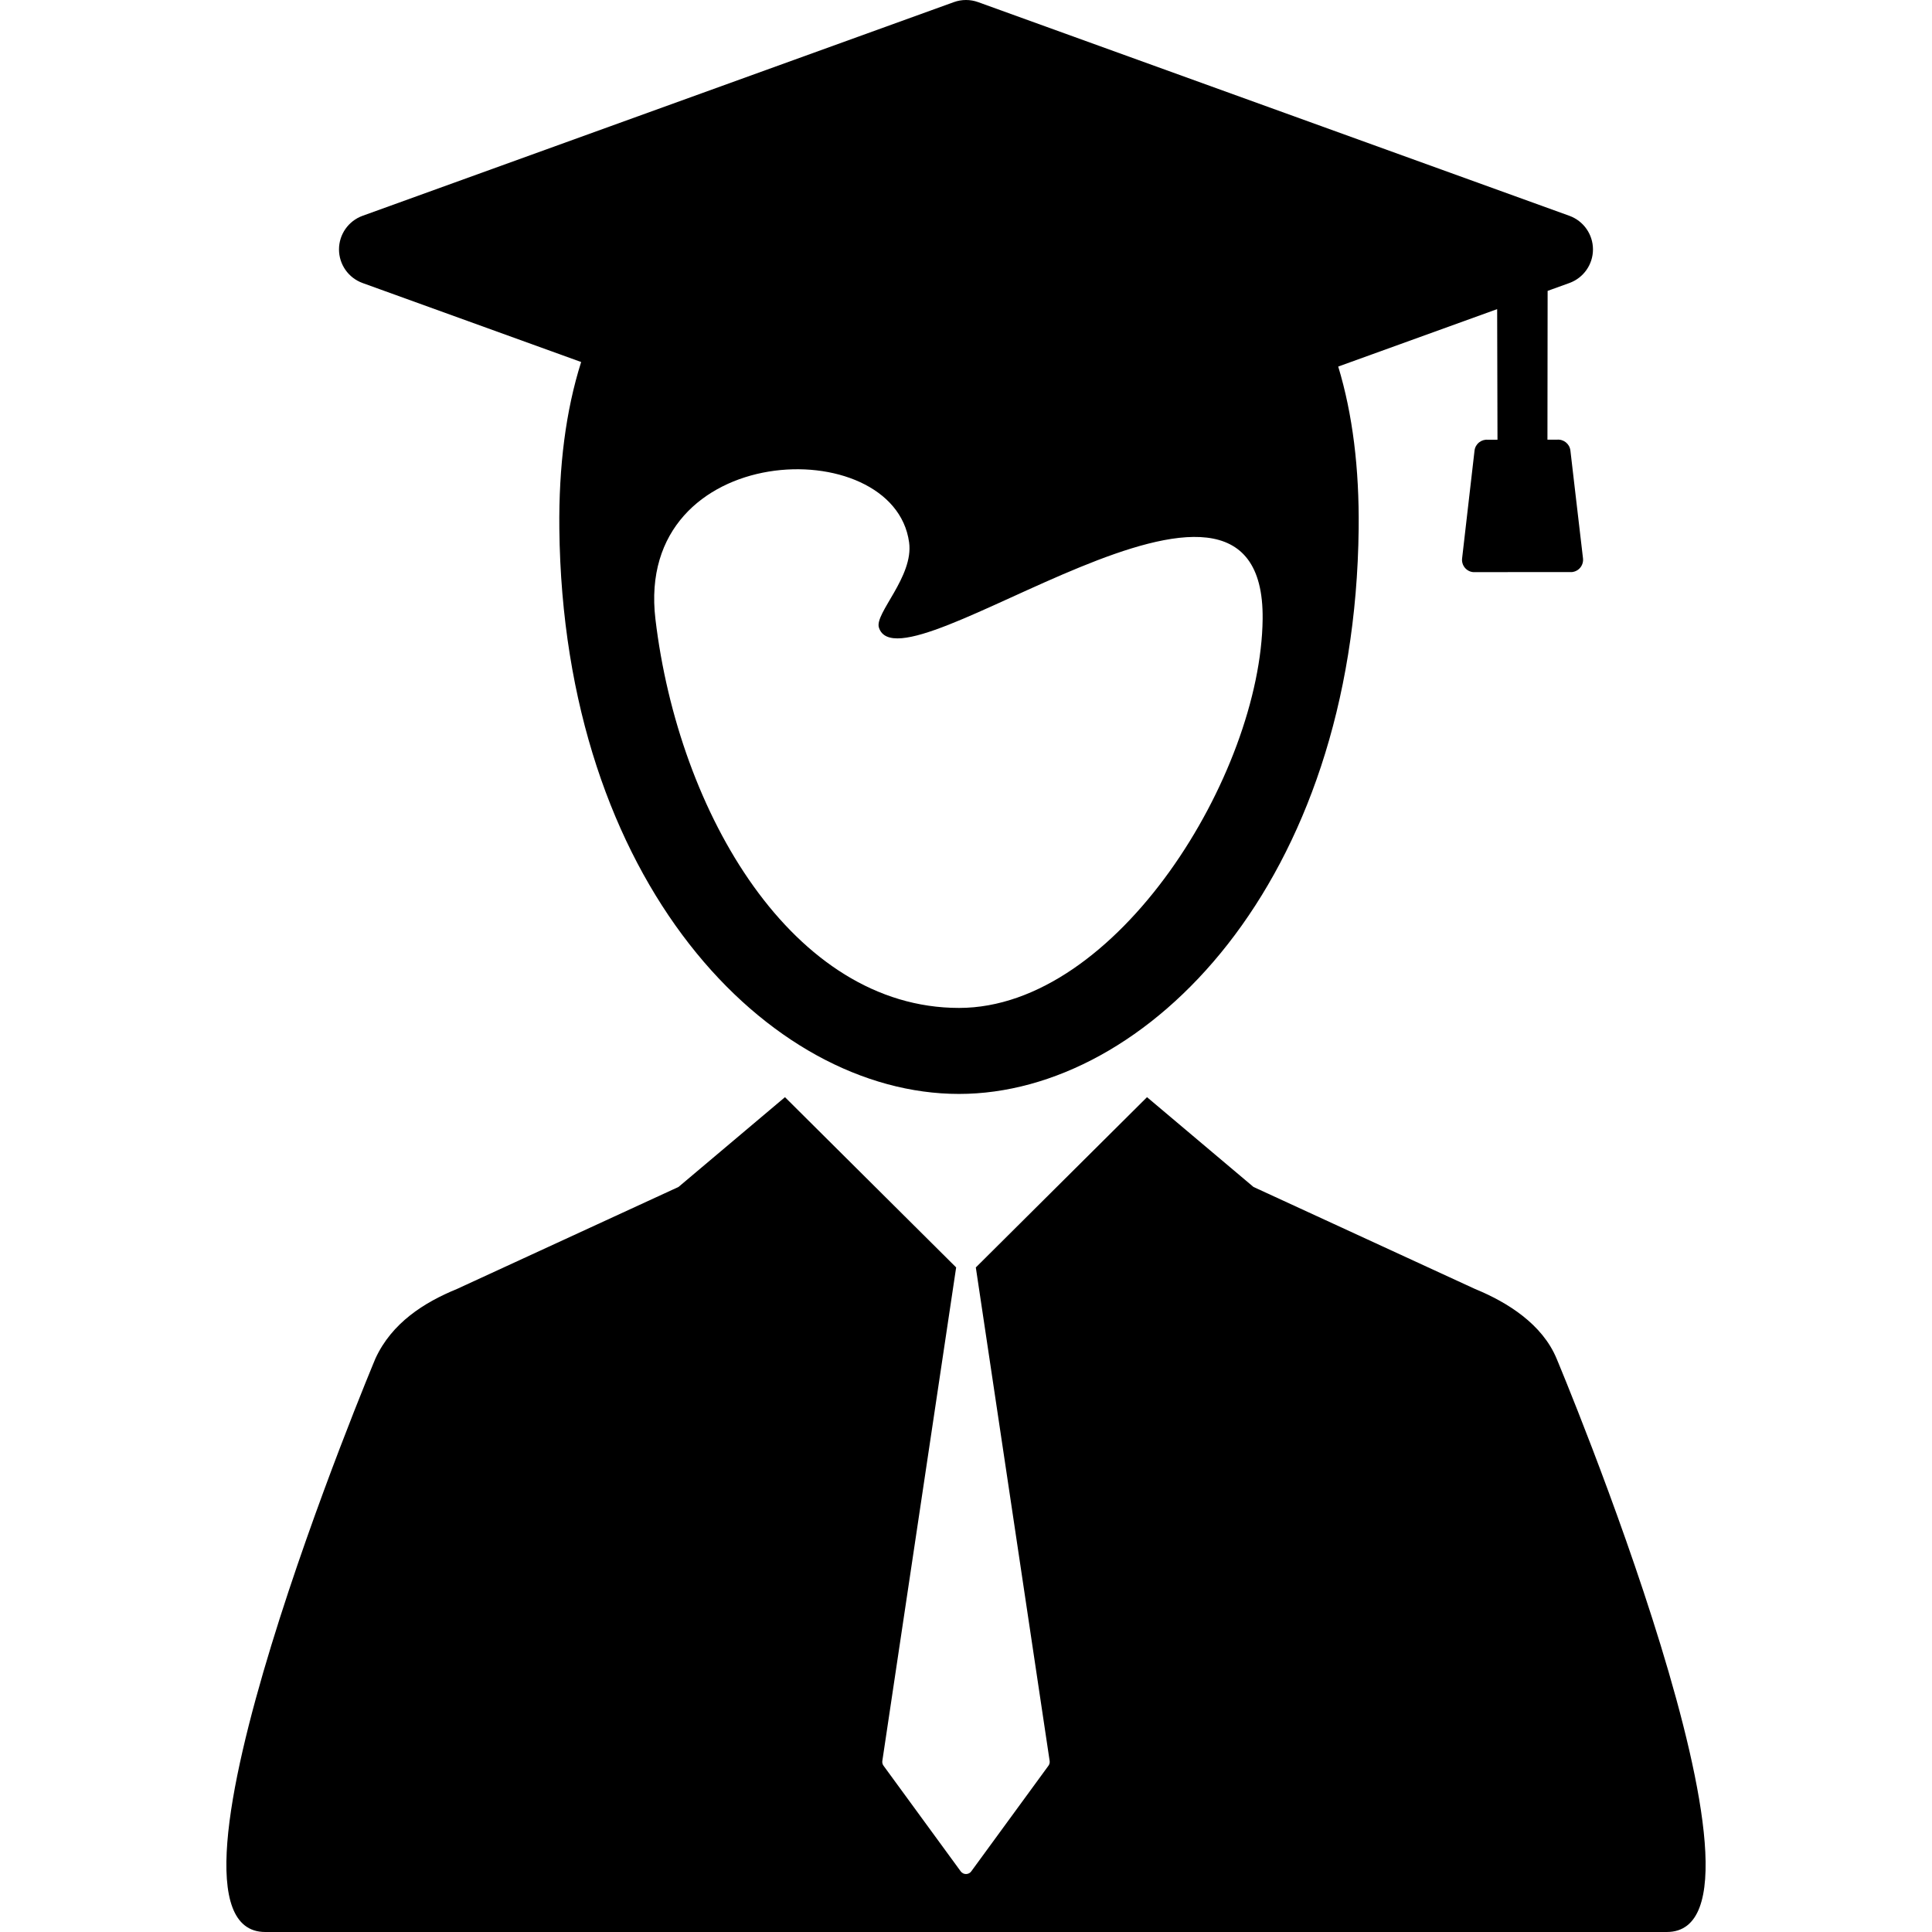
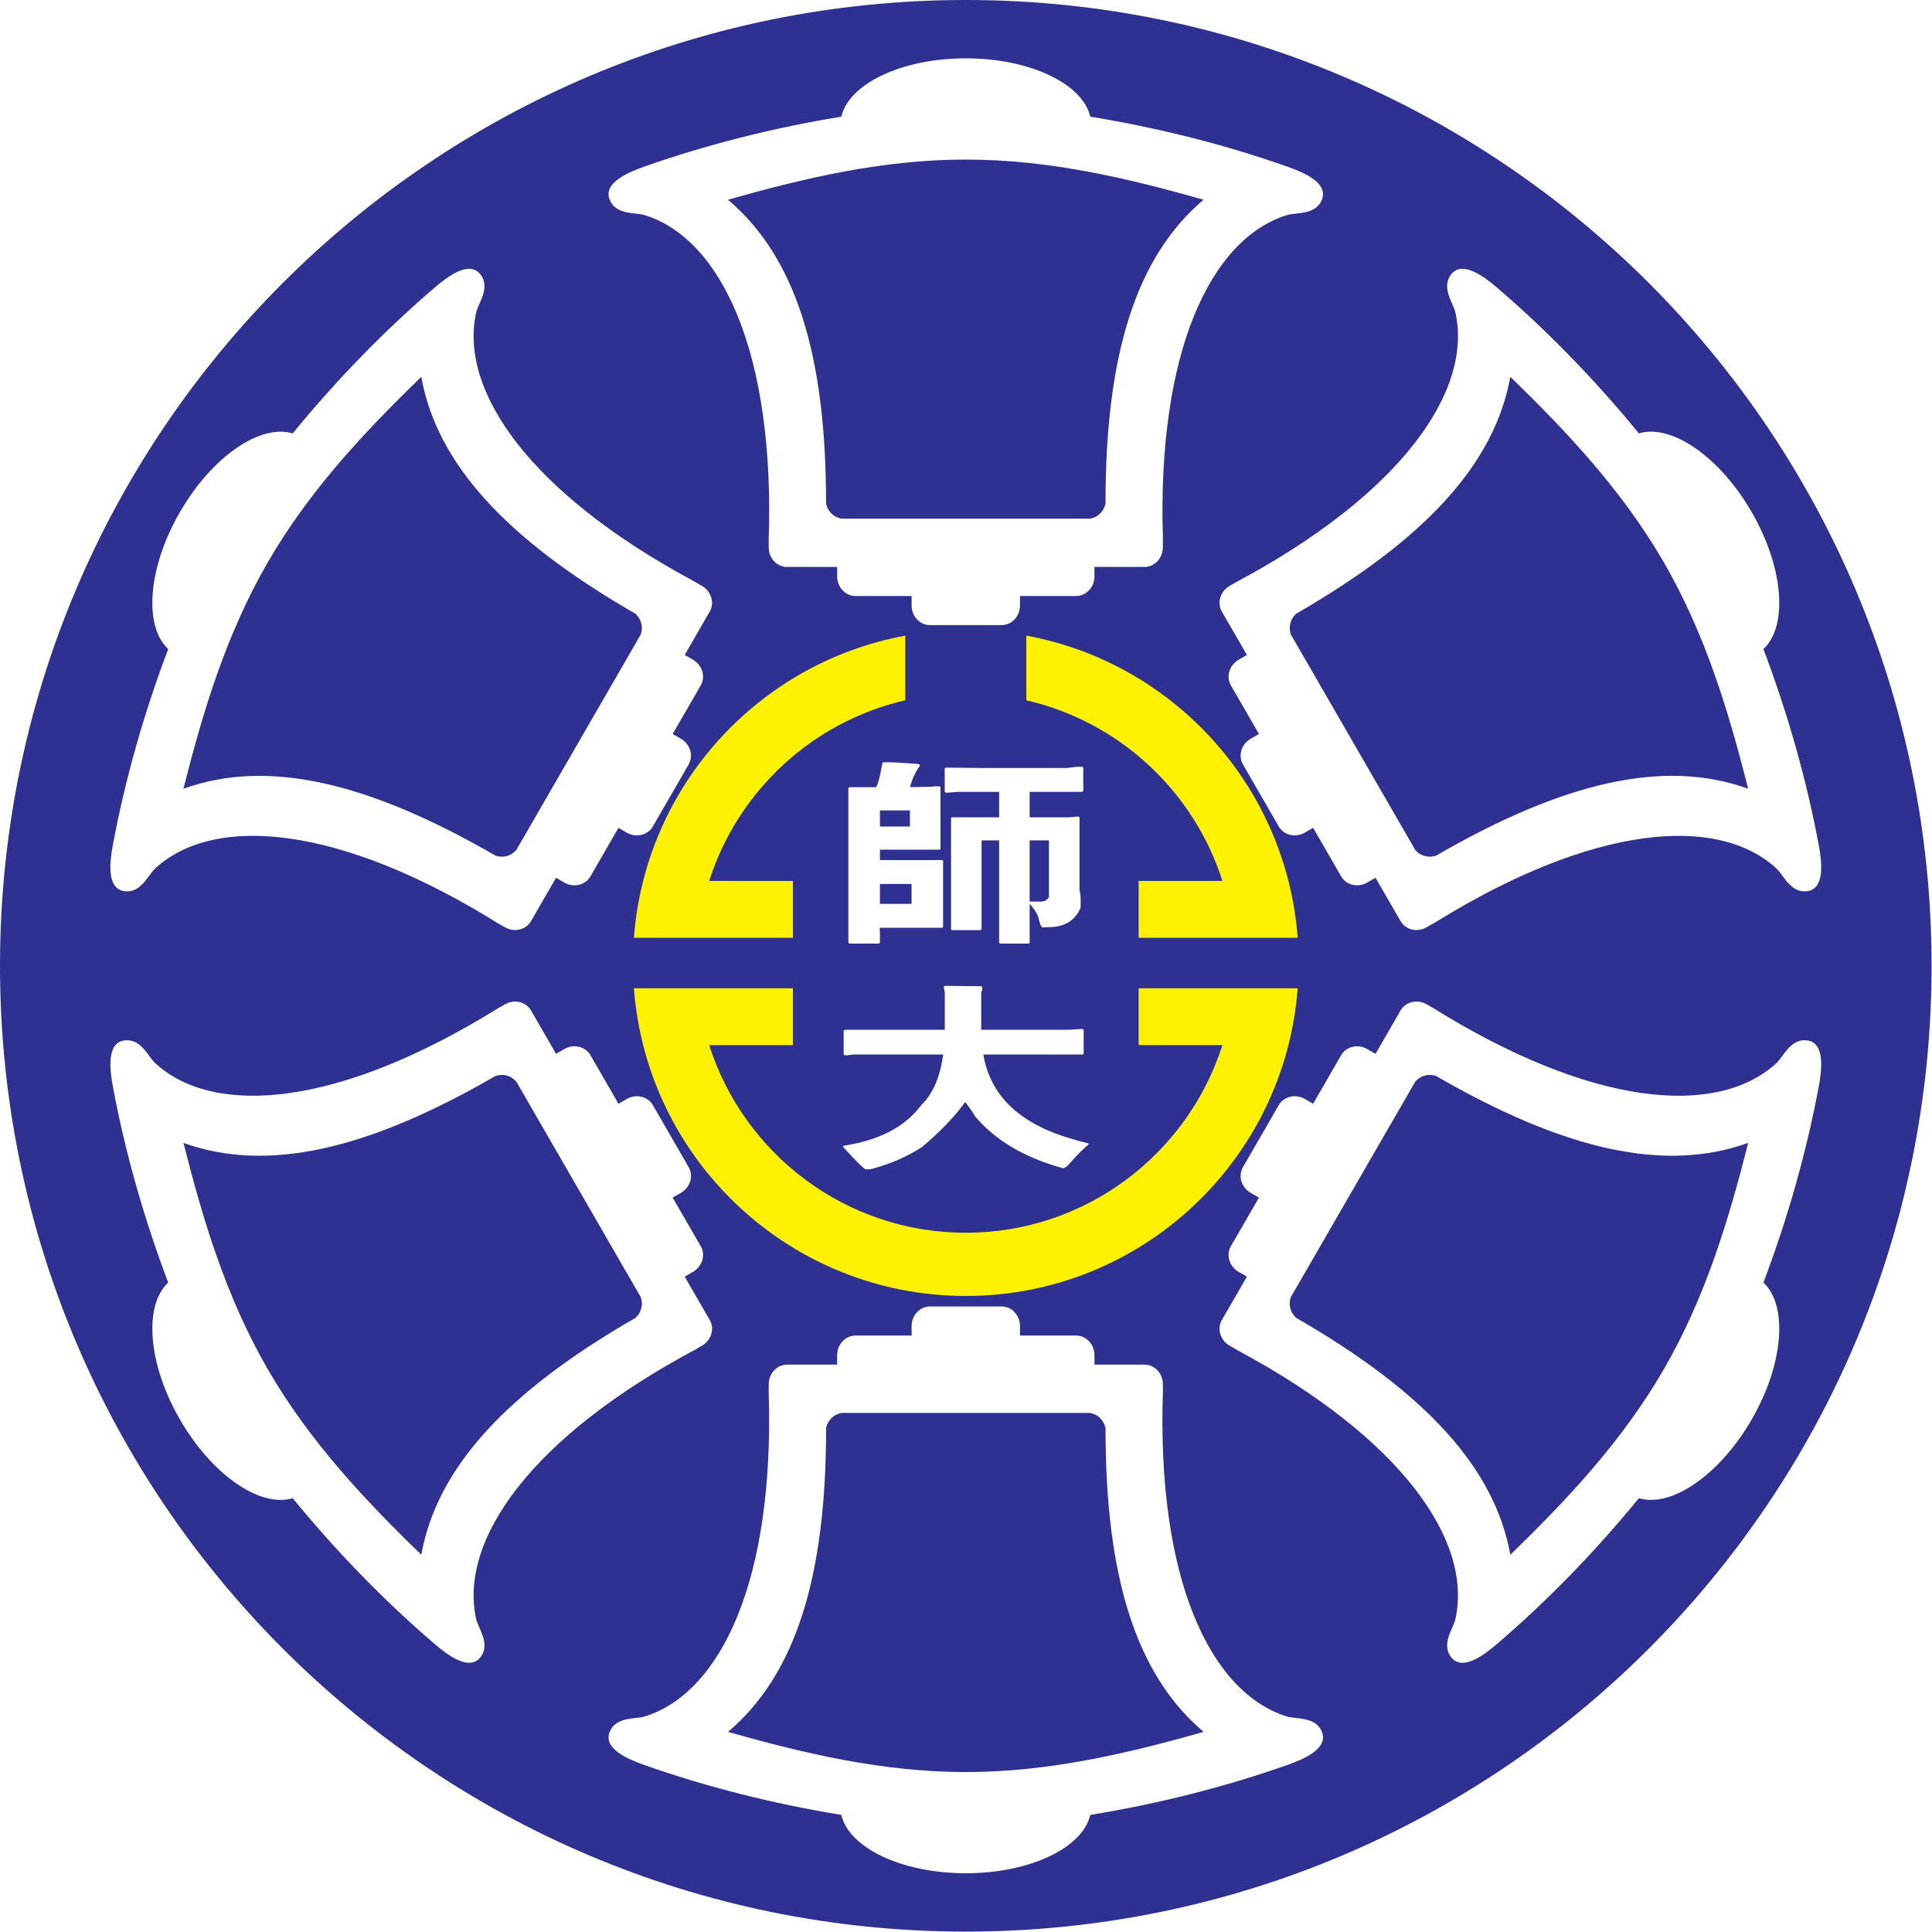
- <svg xmlns="http://www.w3.org/2000/svg" version="1.1" id="Capa_1" x="0px" y="0px" width="444.059px" height="444.059px" viewBox="0 0 444.059 444.059" style="enable-background:new 0 0 444.059 444.059;" xml:space="preserve">
-   <g>
-     <g>
-       <g>
-         <path d="M357.76,312.234c-3.28-7.848-11.178-12.873-18.713-15.963l-50.938-23.455l-24.473-20.639l-39.323,39.111h-0.03     l16.971,113.445c0.061,0.389-0.04,0.787-0.271,1.105l-17.744,24.283c-0.282,0.391-0.732,0.617-1.212,0.617     c-0.48,0-0.93-0.229-1.212-0.617l-17.742-24.283c-0.234-0.318-0.332-0.719-0.273-1.105l16.969-113.447h-0.026l-39.321-39.109     l-24.473,20.639l-50.941,23.455c-7.537,3.09-14.943,7.783-18.711,15.963c0,0-55.371,131.824-25.338,131.824h322.145     C413.132,444.061,357.76,312.234,357.76,312.234z" />
-         <path d="M361.298,131.489c0.767-0.083,1.457-0.449,1.932-1.042c0.481-0.592,0.698-1.355,0.613-2.114     c-0.57-4.869-1.143-9.728-1.708-14.597l-1.187-10.189c-0.181-1.521-1.542-2.627-3.074-2.49l-2.203,0.003l0.042-34.202     l1.153-0.419l3.845-1.388c3.256-1.178,5.424-4.265,5.424-7.724c0-3.46-2.168-6.548-5.424-7.727L224.819,0.49     c-1.807-0.653-3.783-0.653-5.586,0L83.339,49.6c-3.254,1.179-5.422,4.267-5.422,7.727c0,3.459,2.168,6.546,5.422,7.724     l50.236,18.155c-3.546,11.195-5.16,24.013-5.015,38.284c0.884,81.402,48.138,129.944,91.862,129.944     c43.213,0,90.979-48.542,91.859-129.944c0.146-13.832-1.379-26.291-4.697-37.238l36.528-13.2l0.077,30.021l-2.207-0.001     c-1.533-0.134-2.895,0.968-3.07,2.501l-2.857,24.788c-0.086,0.755,0.137,1.51,0.615,2.104c0.479,0.591,1.176,0.97,1.932,1.033      M220.428,231.666c-38.148,0-64.471-44.688-69.781-89.361c-4.91-41.314,54.838-43.237,58.308-17.63     c1.069,7.872-7.97,16.305-6.945,19.556c5.056,16.049,88.772-52.383,88.2-1.946C289.807,177.896,256.775,231.666,220.428,231.666z     " />
-       </g>
-     </g>
+ <svg xmlns="http://www.w3.org/2000/svg" width="252pt" height="252pt" viewBox="0 0 252 252" version="1.1">
+   <g id="surface1">
+     <path style=" stroke:none;fill-rule:evenodd;fill:rgb(18.039%,19.216%,57.255%);fill-opacity:1;" d="M 251.945 125.973 C 251.945 195.547 195.547 251.949 125.973 251.949 C 56.402 251.949 0 195.547 0 125.973 C 0 56.398 56.402 0 125.973 0 C 195.547 0 251.945 56.398 251.945 125.973 " />
+     <path style=" stroke:none;fill-rule:evenodd;fill:rgb(100%,100%,100%);fill-opacity:1;" d="M 136.016 147.141 C 131.559 145.031 128.973 141.828 128.262 137.547 L 141.242 137.547 L 141.348 137.445 L 141.348 134.32 L 141.242 134.223 L 140.961 134.223 L 139.34 134.32 L 127.984 134.32 L 127.984 129.445 L 128.117 129.102 L 128.117 128.75 L 127.984 128.641 L 123.234 128.59 L 123.098 128.699 L 123.234 129.484 L 123.234 134.32 L 110.184 134.32 L 110.043 134.434 L 110.043 137.547 L 110.184 137.645 L 110.461 137.645 L 111.324 137.547 L 123.031 137.547 L 122.961 137.98 C 122.523 140.711 121.594 142.754 120.184 144.125 C 118.066 146.977 114.66 148.75 109.977 149.457 L 109.977 149.605 C 111.777 151.582 112.766 152.551 112.949 152.52 L 113.504 152.52 L 113.891 152.418 C 116.336 151.742 118.48 150.797 120.332 149.559 C 122.73 147.512 124.574 145.586 125.867 143.773 L 126.008 143.875 C 126.676 144.781 127.055 145.344 127.148 145.566 C 129.801 148.73 133.617 150.988 138.574 152.359 L 138.789 152.359 L 139.199 152.105 C 140.512 150.625 141.438 149.695 141.973 149.305 L 141.973 149.145 C 139.543 148.551 137.562 147.875 136.016 147.141 " />
+     <path style=" stroke:none;fill-rule:evenodd;fill:rgb(100%,100%,100%);fill-opacity:1;" d="M 134.301 109.617 L 136.824 109.617 L 136.824 117.004 C 136.594 117.395 136.246 117.598 135.785 117.598 L 134.301 117.598 Z M 123.562 103.391 L 124.922 103.289 L 130.32 103.289 L 130.32 106.605 L 124.148 106.605 L 124.047 106.703 L 124.047 121.223 L 124.148 121.324 L 127.891 121.324 L 128.031 121.223 L 128.031 109.617 L 130.32 109.617 L 130.32 122.977 L 130.457 123.078 L 134.16 123.078 L 134.301 122.977 L 134.301 117.949 L 134.363 117.949 C 134.828 118.484 135.18 119.008 135.406 119.52 C 135.613 120.477 135.809 120.961 135.996 120.961 L 137.344 120.91 C 139.098 120.762 140.297 119.922 140.941 118.41 C 140.992 117.203 140.941 116.438 140.805 116.156 L 140.805 106.605 L 140.664 106.504 L 140.598 106.504 L 139.449 106.605 L 134.301 106.605 L 134.301 103.289 L 141.152 103.289 L 141.293 103.188 L 141.293 100.125 L 141.152 100.016 L 140.391 100.016 L 139.18 100.176 L 128.168 100.176 L 123.355 100.125 L 123.223 100.227 L 123.223 103.289 L 123.355 103.391 Z M 123.562 103.391 " />
+     <path style=" stroke:none;fill-rule:evenodd;fill:rgb(100%,100%,100%);fill-opacity:1;" d="M 114.773 115.301 L 118.898 115.301 L 118.898 117.898 L 114.773 117.898 Z M 114.773 105.707 L 118.684 105.707 L 118.684 107.812 L 114.773 107.812 Z M 114.629 123.078 L 114.773 122.965 L 114.773 121.586 C 114.723 121.07 114.746 120.879 114.84 121.012 L 122.871 121.012 L 123.012 120.91 L 123.012 112.266 L 122.871 112.184 L 114.773 112.184 L 114.773 110.824 L 122.559 110.824 L 122.668 110.723 L 122.668 102.676 L 122.559 102.562 L 121.797 102.562 L 121.73 102.613 L 118.754 102.676 L 118.754 102.441 C 119.074 101.395 119.484 100.547 119.965 99.926 L 119.965 99.762 L 119.824 99.66 C 117.27 99.449 115.691 99.391 115.113 99.449 C 114.746 101.535 114.445 102.605 114.215 102.676 L 110.789 102.676 L 110.656 102.777 L 110.656 122.965 L 110.789 123.078 Z M 114.629 123.078 " />
+     <path style=" stroke:none;fill-rule:nonzero;fill:rgb(100%,100%,100%);fill-opacity:1;" d="M 125.977 231.137 C 115.164 231.137 104.93 228.73 94.957 225.895 C 103.727 218.48 107.781 205.742 107.75 186.18 L 107.766 186.18 C 108.004 185.234 108.73 184.504 109.652 184.328 L 109.652 184.297 L 142.297 184.297 L 142.297 184.328 C 143.215 184.504 143.945 185.234 144.18 186.18 L 144.199 186.18 C 144.168 205.742 148.223 218.48 156.992 225.895 C 147.016 228.73 136.785 231.137 125.977 231.137 M 172.41 225.863 C 171.586 223.871 169.027 224.262 167.84 223.887 C 157.781 220.727 150.828 205.789 151.691 181.305 L 151.68 181.305 L 151.68 180.551 C 151.68 179.141 150.605 177.996 149.281 177.996 L 142.754 177.996 L 142.754 176.758 C 142.754 175.348 141.68 174.203 140.355 174.203 L 133.043 174.203 L 133.043 172.965 C 133.043 171.555 131.969 170.41 130.645 170.41 L 121.305 170.41 C 119.98 170.41 118.906 171.555 118.906 172.965 L 118.906 174.203 L 111.594 174.203 C 110.27 174.203 109.195 175.348 109.195 176.758 L 109.195 177.996 L 102.668 177.996 C 101.344 177.996 100.27 179.141 100.27 180.551 L 100.27 181.305 L 100.262 181.305 C 100.27 181.508 100.262 181.699 100.27 181.902 L 100.27 181.934 C 100.988 206.035 94.078 220.758 84.105 223.887 C 82.922 224.262 80.367 223.871 79.535 225.863 C 78.625 228.055 81.828 229.434 83.988 230.199 C 92.078 233.051 100.73 235.254 109.734 236.727 C 110.723 241.016 117.602 244.336 125.973 244.336 C 134.348 244.336 141.223 241.016 142.211 236.727 C 151.219 235.254 159.867 233.051 167.957 230.199 C 170.125 229.434 173.32 228.055 172.41 225.863 " />
+     <path style=" stroke:none;fill-rule:nonzero;fill:rgb(100%,100%,100%);fill-opacity:1;" d="M 125.973 20.812 C 136.785 20.812 147.02 23.215 156.988 26.055 C 148.219 33.465 144.164 46.207 144.199 65.766 L 144.18 65.766 C 143.941 66.715 143.215 67.445 142.297 67.617 L 142.297 67.648 L 109.648 67.648 L 109.648 67.617 C 108.73 67.445 108.004 66.715 107.766 65.766 L 107.746 65.766 C 107.777 46.207 103.727 33.465 94.953 26.055 C 104.93 23.215 115.164 20.812 125.973 20.812 M 84.105 28.059 C 94.164 31.219 101.117 46.16 100.258 70.645 L 100.27 70.645 L 100.27 71.398 C 100.27 72.809 101.344 73.949 102.664 73.949 L 109.195 73.949 L 109.195 75.191 C 109.195 76.602 110.27 77.742 111.59 77.742 L 118.906 77.742 L 118.906 78.984 C 118.906 80.395 119.98 81.535 121.301 81.535 L 130.641 81.535 C 131.969 81.535 133.039 80.395 133.039 78.984 L 133.039 77.742 L 140.355 77.742 C 141.68 77.742 142.75 76.602 142.75 75.191 L 142.75 73.949 L 149.277 73.949 C 150.605 73.949 151.676 72.809 151.676 71.398 L 151.676 70.645 L 151.688 70.645 C 151.68 70.438 151.684 70.25 151.676 70.043 L 151.676 70.012 C 150.961 45.91 157.871 31.191 167.84 28.059 C 169.027 27.688 171.582 28.078 172.41 26.082 C 173.32 23.895 170.121 22.516 167.957 21.75 C 159.867 18.895 151.215 16.695 142.211 15.219 C 141.223 10.934 134.344 7.609 125.973 7.609 C 117.602 7.609 110.723 10.934 109.734 15.219 C 100.73 16.695 92.078 18.895 83.988 21.75 C 81.824 22.516 78.625 23.895 79.535 26.082 C 80.363 28.078 82.918 27.688 84.105 28.059 " />
+     <path style=" stroke:none;fill-rule:nonzero;fill:rgb(100%,100%,100%);fill-opacity:1;" d="M 217.047 178.551 C 211.641 187.918 204.441 195.578 197 202.793 C 194.965 191.496 185.957 181.613 169 171.859 L 169.008 171.848 C 168.309 171.164 168.039 170.168 168.348 169.289 L 168.324 169.27 L 184.648 141 L 184.672 141.016 C 185.281 140.309 186.277 140.039 187.215 140.309 L 187.227 140.293 C 204.152 150.102 217.215 152.961 228.02 149.07 C 225.488 159.129 222.449 169.191 217.047 178.551 M 235.703 135.703 C 233.559 135.422 232.621 137.832 231.703 138.672 C 223.938 145.805 207.523 144.355 186.746 131.367 L 186.742 131.375 L 186.094 131 C 184.867 130.293 183.344 130.656 182.684 131.801 L 179.418 137.457 L 178.344 136.836 C 177.117 136.129 175.594 136.488 174.934 137.633 L 171.277 143.969 L 170.203 143.348 C 168.98 142.645 167.453 143.004 166.793 144.148 L 162.125 152.238 C 161.461 153.383 161.914 154.883 163.133 155.59 L 164.211 156.211 L 160.551 162.543 C 159.891 163.691 160.344 165.191 161.562 165.898 L 162.641 166.516 L 159.375 172.172 C 158.711 173.32 159.164 174.816 160.387 175.52 L 161.039 175.898 L 161.035 175.906 C 161.215 176.004 161.379 176.102 161.559 176.199 L 161.582 176.211 C 161.586 176.211 161.586 176.211 161.586 176.215 C 182.816 187.645 192.109 200.984 189.836 211.188 C 189.566 212.402 187.949 214.418 189.262 216.137 C 190.703 218.016 193.5 215.938 195.242 214.445 C 201.758 208.867 207.992 202.473 213.77 195.414 C 217.977 196.699 224.293 192.406 228.48 185.156 C 232.668 177.906 233.227 170.285 230.012 167.289 C 233.238 158.754 235.652 150.16 237.227 141.727 C 237.648 139.469 238.051 136.008 235.703 135.703 " />
+     <path style=" stroke:none;fill-rule:nonzero;fill:rgb(100%,100%,100%);fill-opacity:1;" d="M 34.898 73.395 C 40.305 64.031 47.504 56.371 54.949 49.152 C 56.98 60.453 65.988 70.336 82.945 80.086 L 82.938 80.102 C 83.637 80.781 83.906 81.777 83.598 82.66 L 83.625 82.676 L 67.301 110.949 L 67.273 110.934 C 66.664 111.641 65.668 111.91 64.73 111.641 L 64.719 111.656 C 47.793 101.848 34.734 98.988 23.93 102.879 C 26.461 92.82 29.496 82.754 34.898 73.395 M 20.242 113.273 C 28.012 106.145 44.426 107.594 65.199 120.582 L 65.203 120.57 L 65.855 120.945 C 67.074 121.652 68.602 121.293 69.262 120.148 L 72.527 114.492 L 73.605 115.113 C 74.824 115.82 76.352 115.461 77.012 114.316 L 80.668 107.98 L 81.742 108.602 C 82.969 109.305 84.492 108.945 85.152 107.801 L 89.824 99.711 C 90.484 98.562 90.031 97.062 88.812 96.359 L 87.738 95.738 L 91.395 89.406 C 92.055 88.258 91.605 86.758 90.383 86.051 L 89.309 85.43 L 92.57 79.777 C 93.234 78.629 92.781 77.133 91.559 76.426 L 90.906 76.051 L 90.914 76.043 C 90.73 75.945 90.57 75.844 90.387 75.75 L 90.367 75.734 C 90.363 75.734 90.363 75.734 90.359 75.734 C 69.129 64.305 59.836 50.961 62.109 40.762 C 62.379 39.547 63.996 37.527 62.684 35.812 C 61.242 33.93 58.445 36.012 56.703 37.504 C 50.188 43.082 43.957 49.473 38.176 56.535 C 33.973 55.246 27.652 59.543 23.469 66.793 C 19.277 74.043 18.719 81.66 21.938 84.66 C 18.711 93.195 16.293 101.789 14.719 110.223 C 14.297 112.48 13.895 115.938 16.246 116.246 C 18.387 116.527 19.328 114.117 20.242 113.273 " />
+     <path style=" stroke:none;fill-rule:nonzero;fill:rgb(100%,100%,100%);fill-opacity:1;" d="M 217.047 73.391 C 222.453 82.754 225.484 92.816 228.016 102.875 C 217.215 98.984 204.152 101.844 187.227 111.656 L 187.215 111.637 C 186.277 111.906 185.285 111.641 184.672 110.934 L 184.648 110.949 L 168.32 82.672 L 168.348 82.66 C 168.043 81.777 168.309 80.781 169.008 80.102 L 169 80.086 C 185.957 70.332 194.965 60.453 196.996 49.148 C 204.441 56.371 211.641 64.031 217.047 73.391 M 189.262 35.812 C 187.949 37.527 189.566 39.543 189.836 40.758 C 192.129 51.051 182.668 64.543 161.035 76.039 L 161.039 76.047 L 160.387 76.422 C 159.164 77.129 158.711 78.629 159.375 79.777 L 162.641 85.43 L 161.562 86.051 C 160.344 86.758 159.891 88.258 160.551 89.402 L 164.211 95.738 L 163.133 96.359 C 161.914 97.062 161.461 98.562 162.125 99.711 L 166.793 107.801 C 167.457 108.945 168.98 109.305 170.203 108.598 L 171.277 107.977 L 174.934 114.312 C 175.598 115.461 177.121 115.816 178.344 115.109 L 179.418 114.492 L 182.684 120.145 C 183.344 121.293 184.867 121.652 186.09 120.945 L 186.742 120.566 L 186.746 120.578 C 186.922 120.469 187.09 120.375 187.262 120.27 L 187.285 120.254 C 187.285 120.254 187.289 120.254 187.289 120.254 C 207.801 107.582 224.004 106.203 231.703 113.273 C 232.621 114.117 233.555 116.523 235.699 116.246 C 238.051 115.938 237.648 112.477 237.227 110.223 C 235.652 101.789 233.234 93.195 230.012 84.66 C 233.227 81.66 232.668 74.043 228.48 66.793 C 224.293 59.539 217.977 55.246 213.77 56.531 C 207.992 49.473 201.758 43.078 195.246 37.504 C 193.5 36.008 190.703 33.93 189.262 35.812 " />
+     <path style=" stroke:none;fill-rule:nonzero;fill:rgb(100%,100%,100%);fill-opacity:1;" d="M 34.902 178.559 C 29.496 169.191 26.465 159.129 23.934 149.074 C 34.734 152.961 47.797 150.102 64.719 140.293 L 64.73 140.309 C 65.672 140.039 66.664 140.309 67.277 141.016 L 67.301 141 L 83.625 169.273 L 83.602 169.289 C 83.906 170.168 83.641 171.168 82.938 171.848 L 82.949 171.859 C 65.992 181.617 56.984 191.496 54.953 202.797 C 47.508 195.578 40.309 187.918 34.902 178.559 M 62.109 211.191 C 59.82 200.898 69.281 187.406 90.918 175.91 L 90.91 175.902 L 91.562 175.523 C 92.785 174.82 93.234 173.32 92.574 172.172 L 89.309 166.52 L 90.383 165.898 C 91.605 165.191 92.059 163.691 91.398 162.547 L 87.738 156.211 L 88.812 155.59 C 90.035 154.883 90.484 153.383 89.824 152.238 L 85.156 144.148 C 84.492 143.004 82.969 142.645 81.746 143.348 L 80.668 143.969 L 77.016 137.637 C 76.352 136.488 74.828 136.129 73.605 136.836 L 72.531 137.457 L 69.266 131.805 C 68.605 130.656 67.078 130.297 65.855 131.004 L 65.203 131.379 L 65.203 131.371 C 65.027 131.48 64.859 131.57 64.688 131.68 L 64.664 131.691 L 64.66 131.695 C 44.145 144.367 27.945 145.746 20.246 138.676 C 19.328 137.832 18.391 135.426 16.246 135.703 C 13.898 136.008 14.301 139.473 14.723 141.727 C 16.297 150.16 18.715 158.754 21.938 167.289 C 18.719 170.285 19.281 177.906 23.469 185.156 C 27.652 192.406 33.973 196.703 38.176 195.414 C 43.957 202.473 50.191 208.867 56.707 214.445 C 58.449 215.941 61.242 218.016 62.684 216.137 C 64 214.422 62.383 212.406 62.109 211.191 " />
+     <path style=" stroke:none;fill-rule:evenodd;fill:rgb(100%,94.902%,0%);fill-opacity:1;" d="M 160.988 128.906 L 148.52 128.906 L 148.52 136.32 L 159.445 136.32 C 154.914 150.504 141.66 160.793 125.973 160.793 C 110.285 160.793 97.031 150.504 92.5 136.32 L 103.426 136.32 L 103.426 128.906 L 82.684 128.906 C 84.367 151.348 103.098 169.039 125.973 169.039 C 148.848 169.039 167.578 151.348 169.262 128.906 Z M 160.988 128.906 " />
+     <path style=" stroke:none;fill-rule:evenodd;fill:rgb(100%,94.902%,0%);fill-opacity:1;" d="M 90.961 122.316 L 103.426 122.316 L 103.426 114.902 L 92.5 114.902 C 96.25 103.172 105.961 94.129 118.082 91.34 L 118.082 82.91 C 98.922 86.43 84.172 102.52 82.684 122.316 Z M 90.961 122.316 " />
+     <path style=" stroke:none;fill-rule:evenodd;fill:rgb(100%,94.902%,0%);fill-opacity:1;" d="M 159.445 114.902 L 148.52 114.902 L 148.52 122.316 L 169.262 122.316 C 167.777 102.52 153.023 86.43 133.867 82.91 L 133.867 91.344 C 145.984 94.129 155.699 103.172 159.445 114.902 " />
  </g>
-   <g>
- </g>
-   <g>
- </g>
-   <g>
- </g>
-   <g>
- </g>
-   <g>
- </g>
-   <g>
- </g>
-   <g>
- </g>
-   <g>
- </g>
-   <g>
- </g>
-   <g>
- </g>
-   <g>
- </g>
-   <g>
- </g>
-   <g>
- </g>
-   <g>
- </g>
-   <g>
- </g>
</svg>
